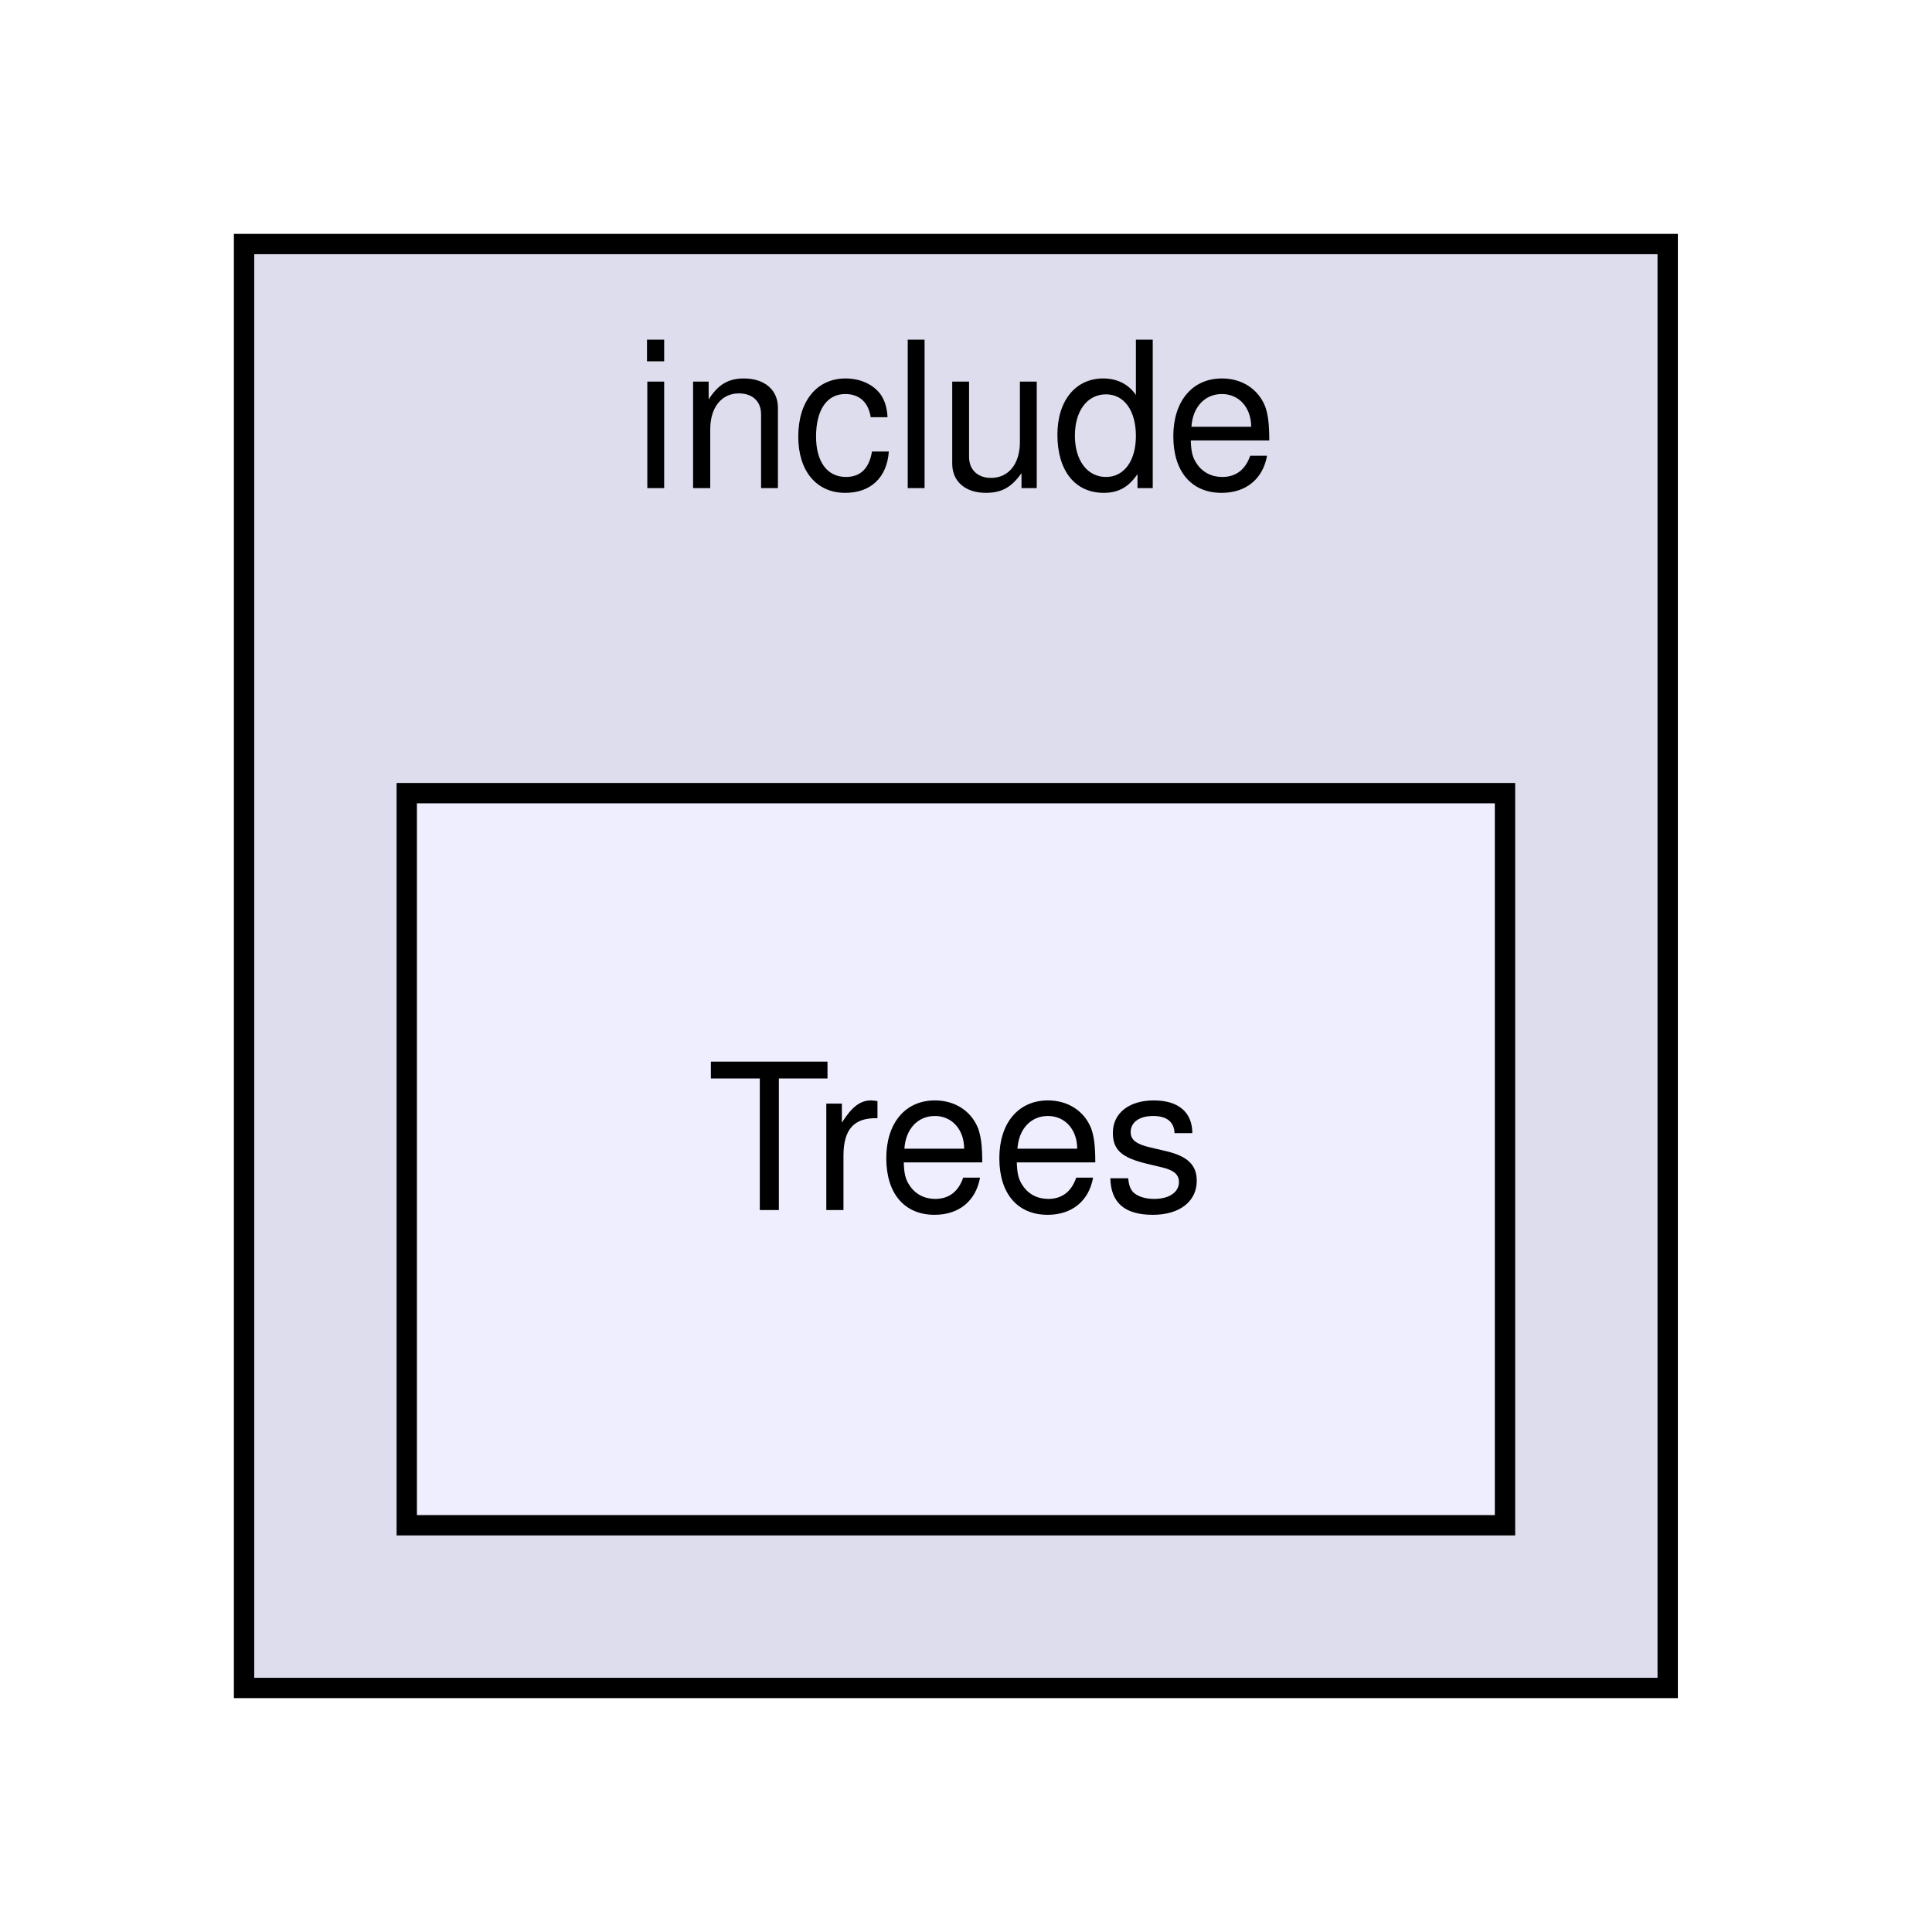
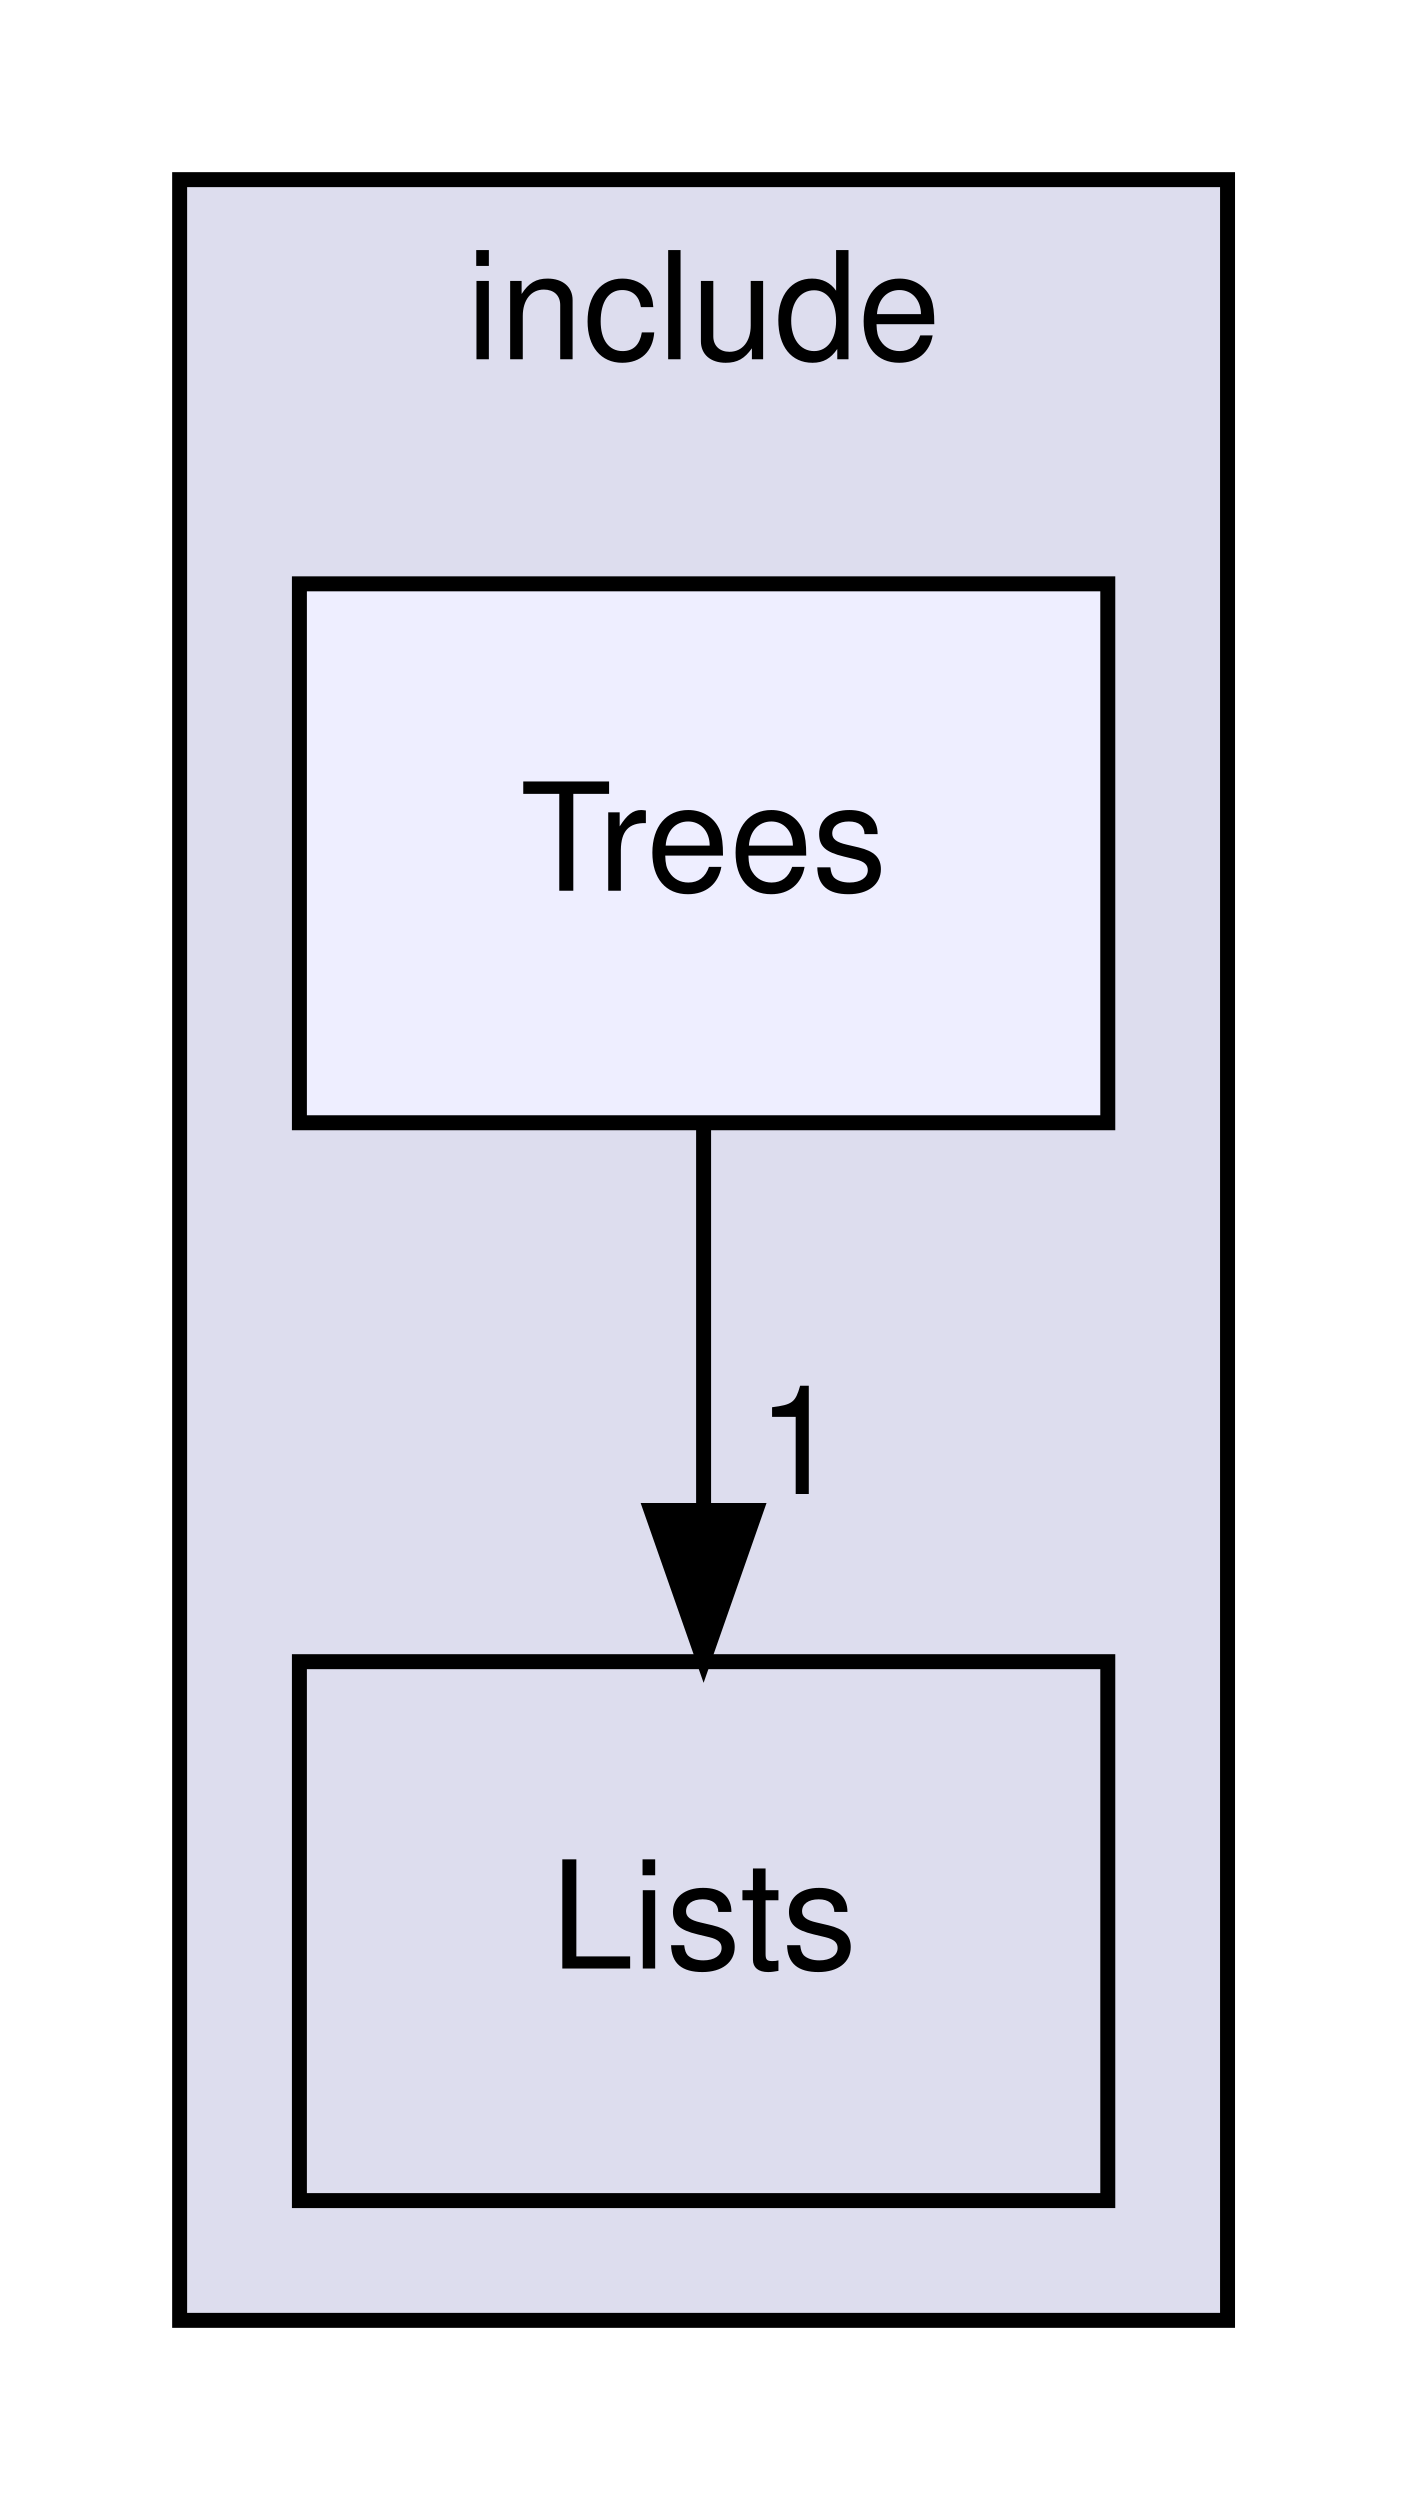
- <svg xmlns="http://www.w3.org/2000/svg" xmlns:xlink="http://www.w3.org/1999/xlink" width="94pt" height="95pt" viewBox="0.00 0.00 94.00 95.00">
-   <g id="graph0" class="graph" transform="scale(1 1) rotate(0) translate(4 91)">
+ <svg xmlns="http://www.w3.org/2000/svg" xmlns:xlink="http://www.w3.org/1999/xlink" width="94pt" height="167pt" viewBox="0.00 0.00 94.00 167.00">
+   <g id="graph0" class="graph" transform="scale(1 1) rotate(0) translate(4 163)">
    <g id="clust1" class="cluster">
      <g id="a_clust1">
        <a xlink:href="dir_d44c64559bbebec7f509842c48db8b23.html" target="_top" xlink:title="include">
-           <polygon fill="#ddddee" stroke="black" points="8,-8 8,-79 78,-79 78,-8 8,-8" />
-           <text text-anchor="middle" x="43" y="-67" font-family="Helvetica,sans-Serif" font-size="10.00">include</text>
+           <polygon fill="#ddddee" stroke="black" points="8,-8 8,-151 78,-151 78,-8 8,-8" />
+           <text text-anchor="middle" x="43" y="-139" font-family="Helvetica,sans-Serif" font-size="10.00">include</text>
        </a>
      </g>
    </g>
    <g id="node1" class="node">
      <g id="a_node1">
+         <a xlink:href="dir_29806fc413ce322725a63a32078703a5.html" target="_top" xlink:title="Lists">
+           <polygon fill="none" stroke="black" points="70,-52 16,-52 16,-16 70,-16 70,-52" />
+           <text text-anchor="middle" x="43" y="-31.5" font-family="Helvetica,sans-Serif" font-size="10.00">Lists</text>
+         </a>
+       </g>
+     </g>
+     <g id="node2" class="node">
+       <g id="a_node2">
        <a xlink:href="dir_c9317402502baf1d7691173b723c5823.html" target="_top" xlink:title="Trees">
-           <polygon fill="#eeeeff" stroke="black" points="70,-52 16,-52 16,-16 70,-16 70,-52" />
-           <text text-anchor="middle" x="43" y="-31.5" font-family="Helvetica,sans-Serif" font-size="10.00">Trees</text>
+           <polygon fill="#eeeeff" stroke="black" points="70,-124 16,-124 16,-88 70,-88 70,-124" />
+           <text text-anchor="middle" x="43" y="-103.5" font-family="Helvetica,sans-Serif" font-size="10.00">Trees</text>
+         </a>
+       </g>
+     </g>
+     <g id="edge1" class="edge">
+       <path fill="none" stroke="black" d="M43,-87.7C43,-79.98 43,-70.71 43,-62.11" />
+       <polygon fill="black" stroke="black" points="46.5,-62.1 43,-52.1 39.5,-62.1 46.5,-62.1" />
+       <g id="a_edge1-headlabel">
+         <a xlink:href="dir_000011_000008.html" target="_top" xlink:title="1">
+           <text text-anchor="middle" x="49.34" y="-63.2" font-family="Helvetica,sans-Serif" font-size="10.00">1</text>
        </a>
      </g>
    </g>
  </g>
</svg>
